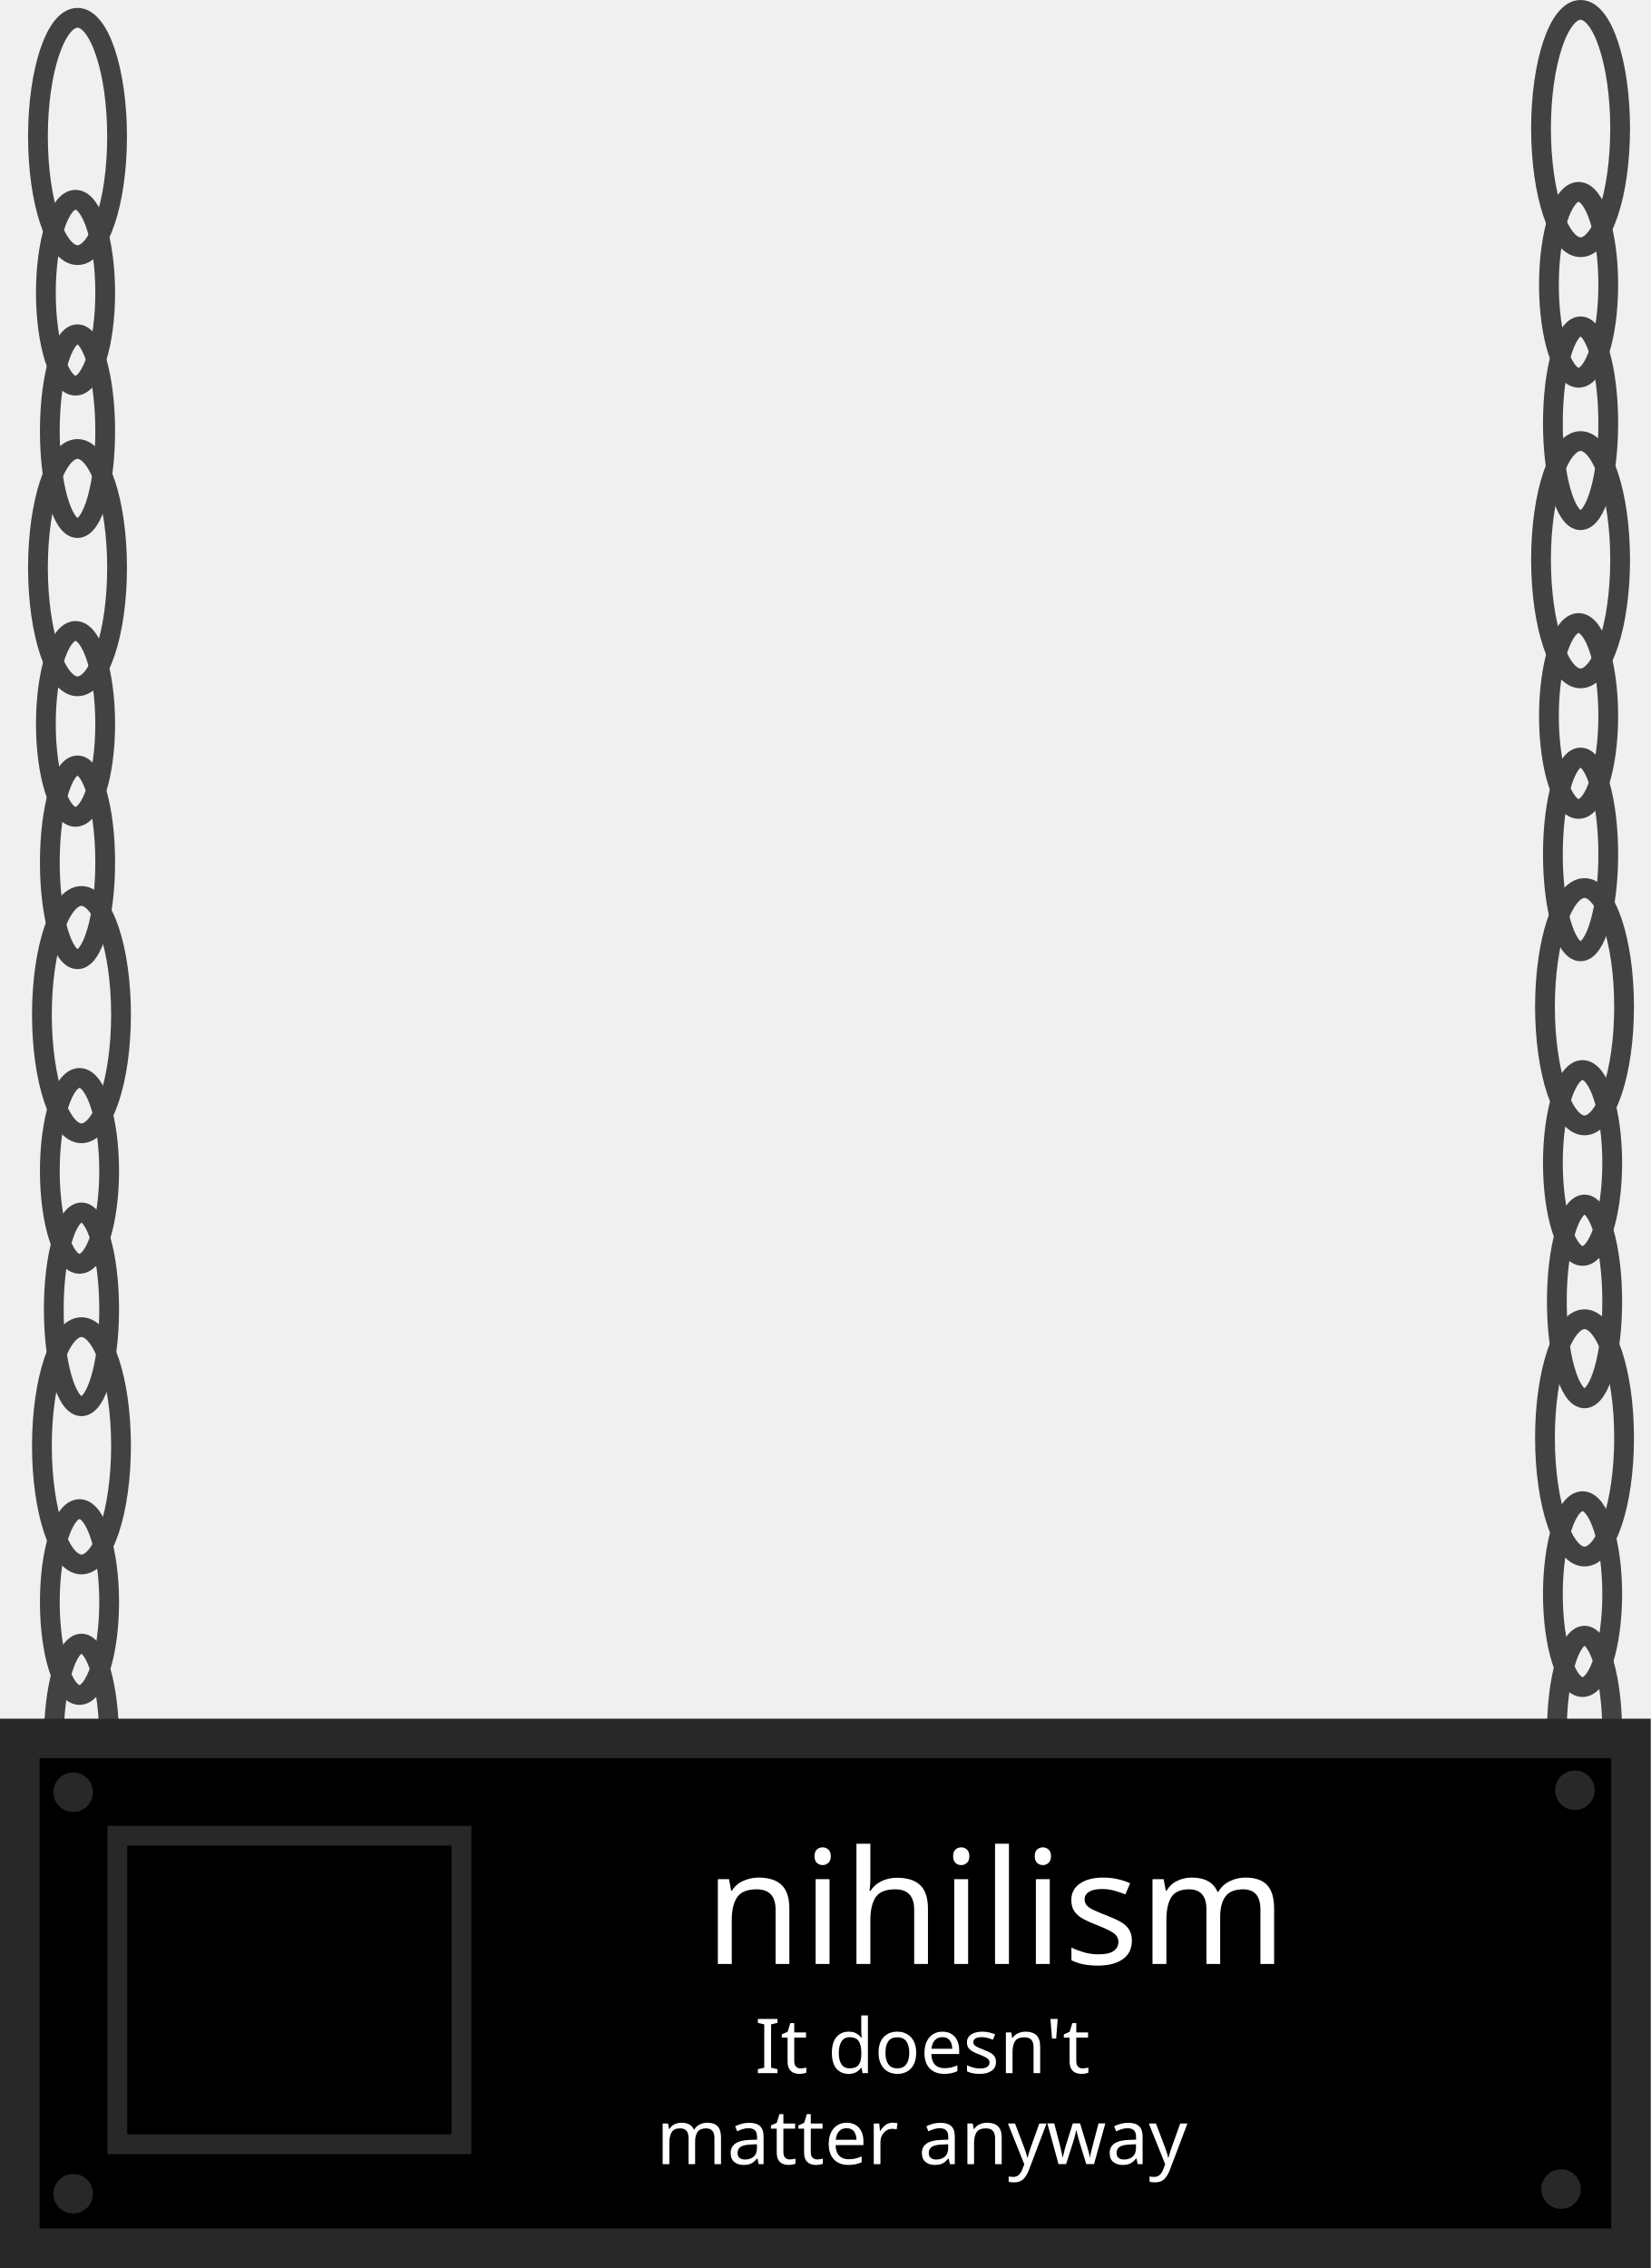
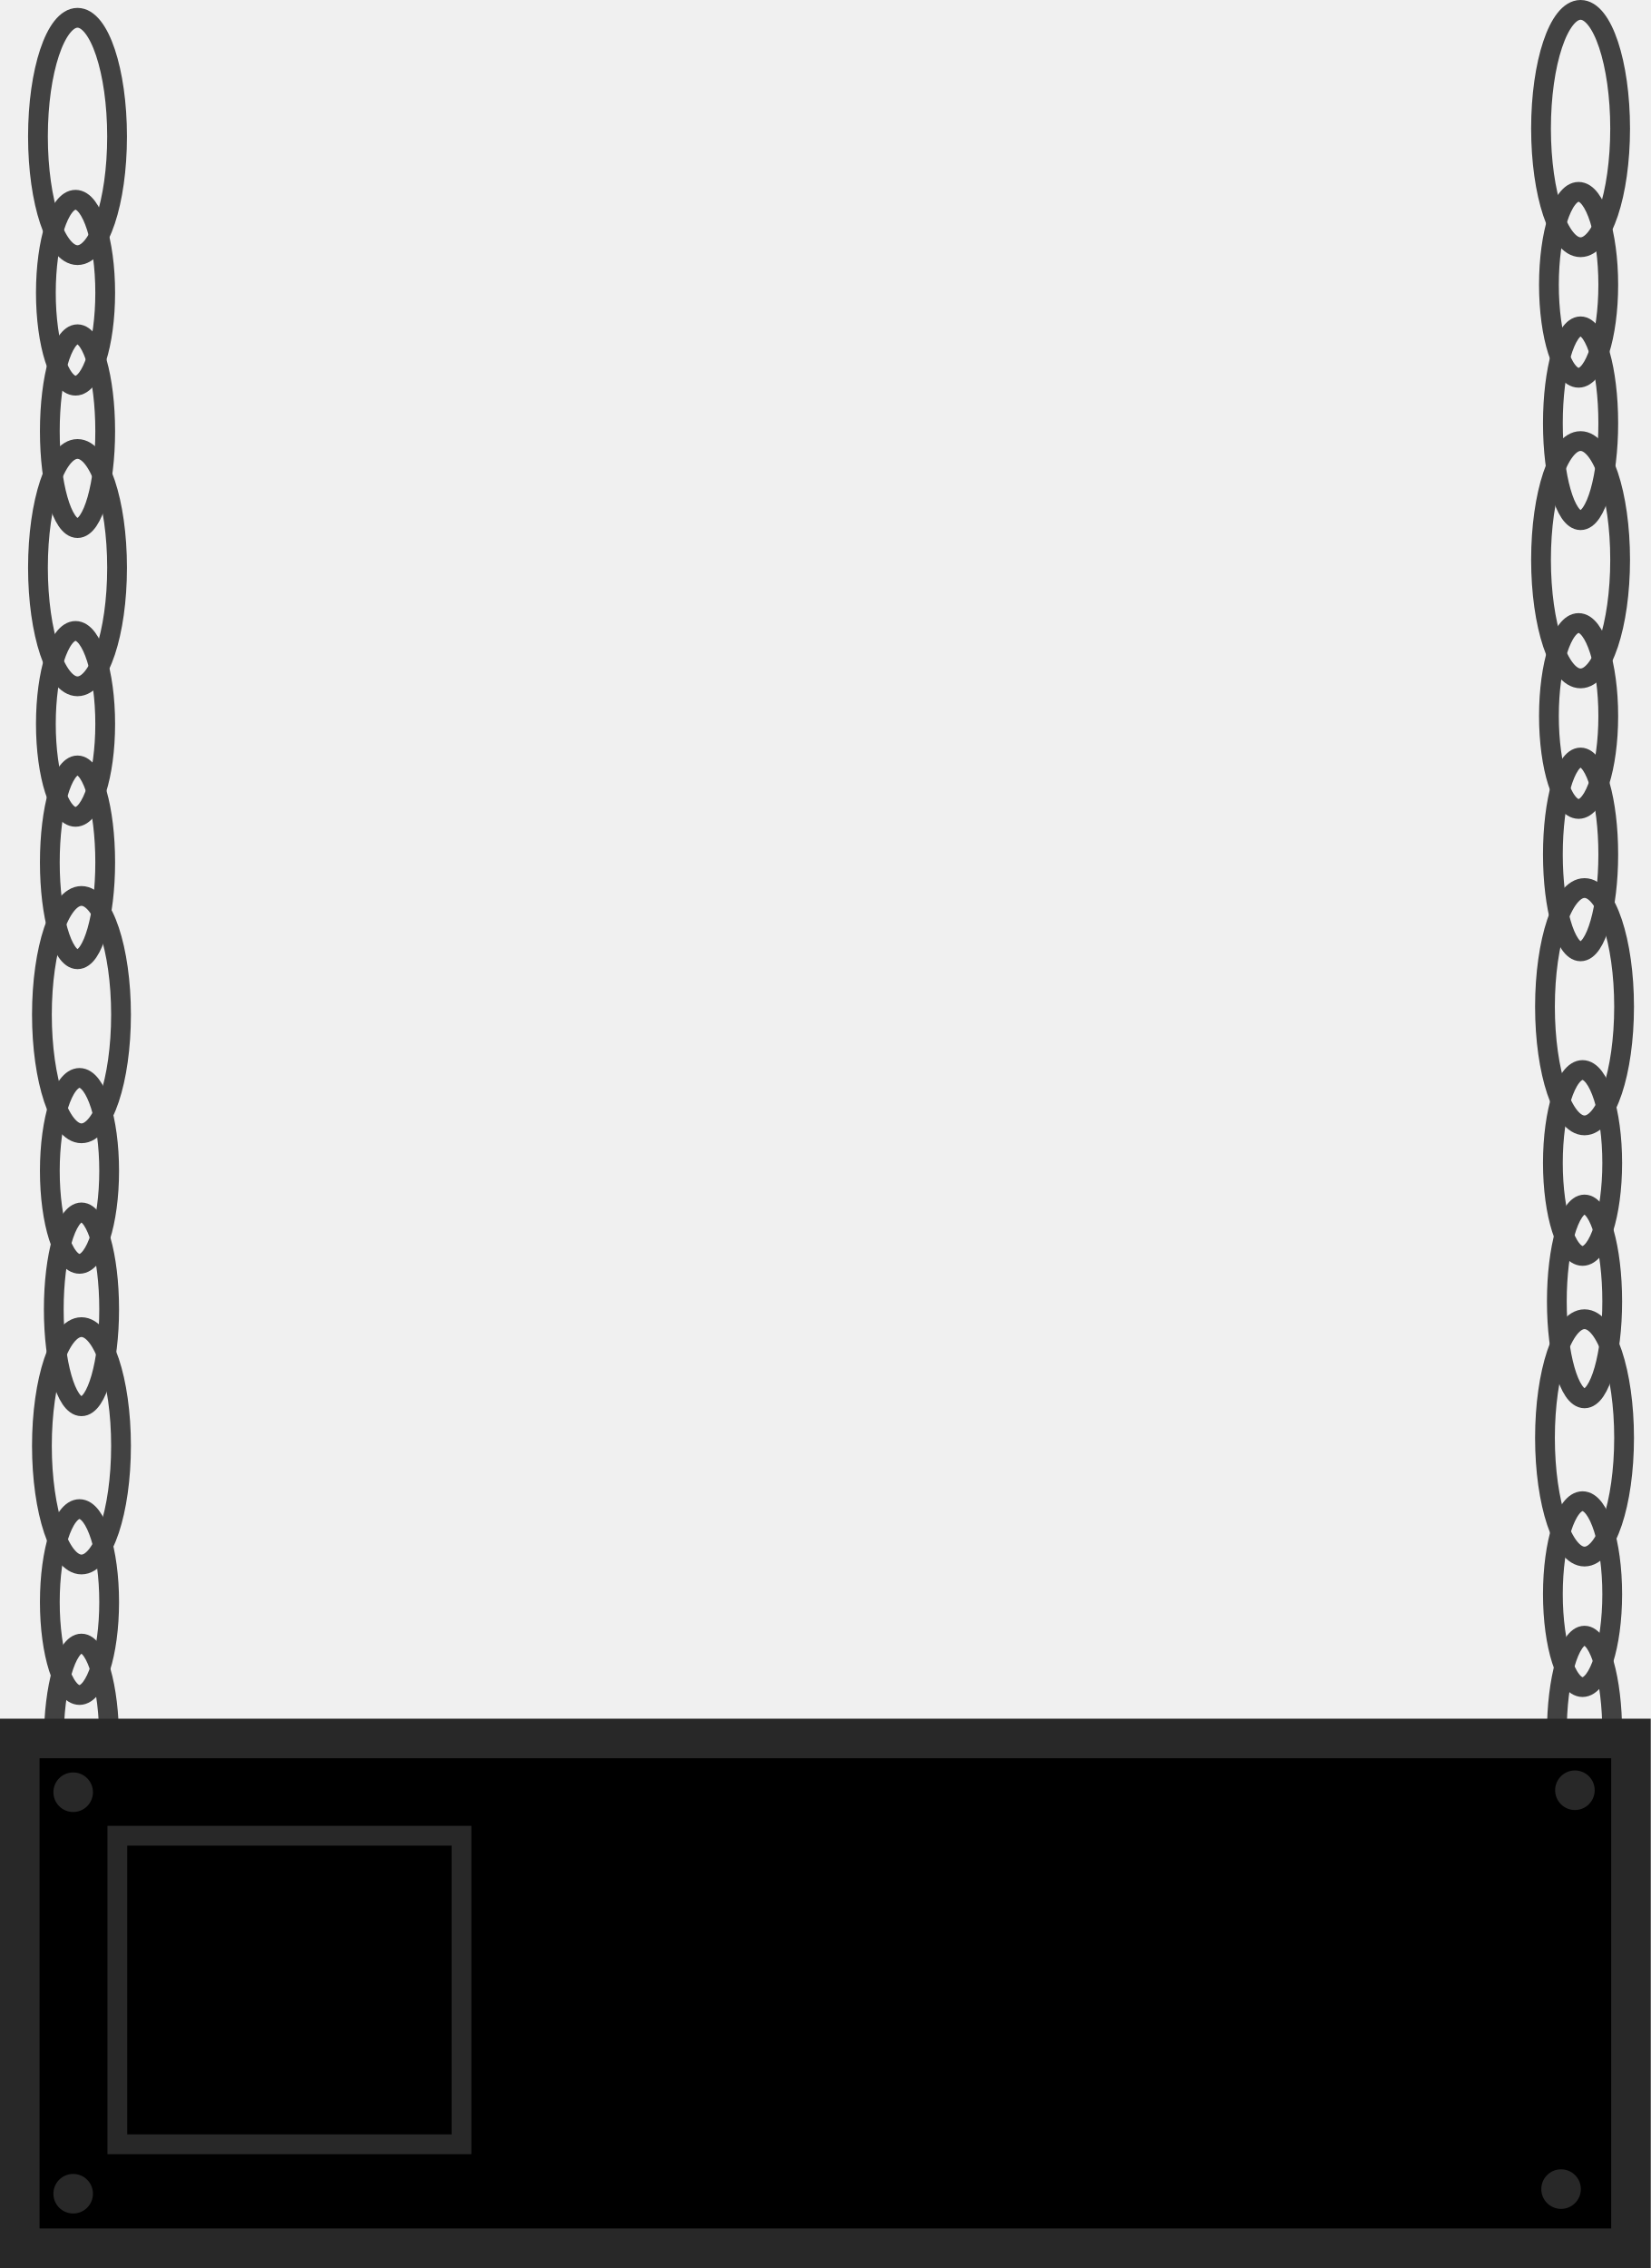
- <svg xmlns="http://www.w3.org/2000/svg" version="1.1" width="208.667" height="286.677" viewBox="0,0,208.667,286.677">
-   <g transform="translate(-135.6667,71.9605)">
-     <g data-paper-data="{&quot;isPaintingLayer&quot;:true}" fill-rule="nonzero" stroke-linecap="butt" stroke-linejoin="miter" stroke-miterlimit="10" stroke-dasharray="" stroke-dashoffset="0" style="mix-blend-mode: normal">
-       <g fill="none" stroke="#424242" stroke-width="2.5">
-         <path d="M150.465,-54.711c0,8.284 -2.239,15 -5,15c-2.761,0 -5,-6.716 -5,-15c0,-8.284 2.239,-15 5,-15c2.761,0 5,6.716 5,15z" />
-         <path d="M148.965,-34.961c0,6.489 -1.679,11.75 -3.75,11.75c-2.071,0 -3.75,-5.261 -3.75,-11.75c0,-6.489 1.679,-11.75 3.75,-11.75c2.071,0 3.75,5.261 3.75,11.75z" />
-         <path d="M148.965,-17.46c0,6.765 -1.567,12.25 -3.5,12.25c-1.933,0 -3.5,-5.485 -3.5,-12.25c0,-6.765 1.567,-12.25 3.5,-12.25c1.933,0 3.5,5.485 3.5,12.25z" />
-         <path d="M150.465,-0.21c0,8.284 -2.239,15 -5,15c-2.761,0 -5,-6.716 -5,-15c0,-8.284 2.239,-15 5,-15c2.761,0 5,6.716 5,15z" />
-         <path d="M148.965,19.54c0,6.489 -1.679,11.75 -3.75,11.75c-2.071,0 -3.75,-5.261 -3.75,-11.75c0,-6.489 1.679,-11.75 3.75,-11.75c2.071,0 3.75,5.261 3.75,11.75z" />
-         <path d="M148.965,37.039c0,6.765 -1.567,12.25 -3.5,12.25c-1.933,0 -3.5,-5.485 -3.5,-12.25c0,-6.765 1.567,-12.25 3.5,-12.25c1.933,0 3.5,5.485 3.5,12.25z" />
-         <path d="M150.965,56.289c0,8.284 -2.239,15 -5,15c-2.761,0 -5,-6.716 -5,-15c0,-8.284 2.239,-15 5,-15c2.761,0 5,6.716 5,15z" />
-         <path d="M149.465,76.04c0,6.489 -1.679,11.75 -3.75,11.75c-2.071,0 -3.75,-5.261 -3.75,-11.75c0,-6.489 1.679,-11.75 3.75,-11.75c2.071,0 3.75,5.261 3.75,11.75z" />
-         <path d="M149.465,93.54c0,6.765 -1.567,12.25 -3.5,12.25c-1.933,0 -3.5,-5.485 -3.5,-12.25c0,-6.765 1.567,-12.25 3.5,-12.25c1.933,0 3.5,5.485 3.5,12.25z" />
-         <path d="M150.965,110.79c0,8.284 -2.239,15 -5,15c-2.761,0 -5,-6.716 -5,-15c0,-8.284 2.239,-15 5,-15c2.761,0 5,6.716 5,15z" />
-         <path d="M149.465,130.54c0,6.489 -1.679,11.75 -3.75,11.75c-2.071,0 -3.75,-5.261 -3.75,-11.75c0,-6.489 1.679,-11.75 3.75,-11.75c2.071,0 3.75,5.261 3.75,11.75z" />
-         <path d="M149.465,148.04c0,6.765 -1.567,12.25 -3.5,12.25c-1.933,0 -3.5,-5.485 -3.5,-12.25c0,-6.765 1.567,-12.25 3.5,-12.25c1.933,0 3.5,5.485 3.5,12.25z" />
+ <svg xmlns="http://www.w3.org/2000/svg" version="1.1" width="208.667" height="286.677" viewBox="0,0,208.667,286.677" id="svg80">
+   <defs id="defs84" />
+   <g transform="translate(-135.6667,71.9605)" id="g78">
+     <g data-paper-data="{&quot;isPaintingLayer&quot;:true}" stroke-miterlimit="10" style="mix-blend-mode: normal" id="g76" stroke-dashoffset="0" stroke-dasharray="" stroke-linejoin="miter" stroke-linecap="butt" fill-rule="nonzero">
+       <g id="g26" stroke-width="2.5" stroke="#424242" fill="none">
+         <path d="M150.465,-54.711c0,8.284 -2.239,15 -5,15c-2.761,0 -5,-6.716 -5,-15c0,-8.284 2.239,-15 5,-15c2.761,0 5,6.716 5,15z" id="path2" />
+         <path d="M148.965,-34.961c0,6.489 -1.679,11.75 -3.75,11.75c-2.071,0 -3.75,-5.261 -3.75,-11.75c0,-6.489 1.679,-11.75 3.75,-11.75c2.071,0 3.75,5.261 3.75,11.75z" id="path4" />
+         <path d="M148.965,-17.46c0,6.765 -1.567,12.25 -3.5,12.25c-1.933,0 -3.5,-5.485 -3.5,-12.25c0,-6.765 1.567,-12.25 3.5,-12.25c1.933,0 3.5,5.485 3.5,12.25z" id="path6" />
+         <path d="M150.465,-0.21c0,8.284 -2.239,15 -5,15c-2.761,0 -5,-6.716 -5,-15c0,-8.284 2.239,-15 5,-15c2.761,0 5,6.716 5,15z" id="path8" />
+         <path d="M148.965,19.54c0,6.489 -1.679,11.75 -3.75,11.75c-2.071,0 -3.75,-5.261 -3.75,-11.75c0,-6.489 1.679,-11.75 3.75,-11.75c2.071,0 3.75,5.261 3.75,11.75z" id="path10" />
+         <path d="M148.965,37.039c0,6.765 -1.567,12.25 -3.5,12.25c-1.933,0 -3.5,-5.485 -3.5,-12.25c0,-6.765 1.567,-12.25 3.5,-12.25c1.933,0 3.5,5.485 3.5,12.25z" id="path12" />
+         <path d="M150.965,56.289c0,8.284 -2.239,15 -5,15c-2.761,0 -5,-6.716 -5,-15c0,-8.284 2.239,-15 5,-15c2.761,0 5,6.716 5,15z" id="path14" />
+         <path d="M149.465,76.04c0,6.489 -1.679,11.75 -3.75,11.75c-2.071,0 -3.75,-5.261 -3.75,-11.75c0,-6.489 1.679,-11.75 3.75,-11.75c2.071,0 3.75,5.261 3.75,11.75z" id="path16" />
+         <path d="M149.465,93.54c0,6.765 -1.567,12.25 -3.5,12.25c-1.933,0 -3.5,-5.485 -3.5,-12.25c0,-6.765 1.567,-12.25 3.5,-12.25c1.933,0 3.5,5.485 3.5,12.25z" id="path18" />
+         <path d="M150.965,110.79c0,8.284 -2.239,15 -5,15c-2.761,0 -5,-6.716 -5,-15c0,-8.284 2.239,-15 5,-15c2.761,0 5,6.716 5,15z" id="path20" />
+         <path d="M149.465,130.54c0,6.489 -1.679,11.75 -3.75,11.75c-2.071,0 -3.75,-5.261 -3.75,-11.75c0,-6.489 1.679,-11.75 3.75,-11.75c2.071,0 3.75,5.261 3.75,11.75z" id="path22" />
+         <path d="M149.465,148.04c0,6.765 -1.567,12.25 -3.5,12.25c-1.933,0 -3.5,-5.485 -3.5,-12.25c0,-6.765 1.567,-12.25 3.5,-12.25c1.933,0 3.5,5.485 3.5,12.25z" id="path24" />
      </g>
-       <g fill="none" stroke="#424242" stroke-width="2.5">
-         <path d="M340.465,-55.711c0,8.284 -2.239,15 -5,15c-2.761,0 -5,-6.716 -5,-15c0,-8.284 2.239,-15 5,-15c2.761,0 5,6.716 5,15z" />
-         <path d="M338.965,-35.961c0,6.489 -1.679,11.75 -3.75,11.75c-2.071,0 -3.75,-5.261 -3.75,-11.75c0,-6.489 1.679,-11.75 3.75,-11.75c2.071,0 3.75,5.261 3.75,11.75z" />
-         <path d="M338.965,-18.46c0,6.765 -1.567,12.25 -3.5,12.25c-1.933,0 -3.5,-5.485 -3.5,-12.25c0,-6.765 1.567,-12.25 3.5,-12.25c1.933,0 3.5,5.485 3.5,12.25z" />
-         <path d="M340.465,-1.21c0,8.284 -2.239,15 -5,15c-2.761,0 -5,-6.716 -5,-15c0,-8.284 2.239,-15 5,-15c2.761,0 5,6.716 5,15z" />
-         <path d="M338.965,18.54c0,6.489 -1.679,11.75 -3.75,11.75c-2.071,0 -3.75,-5.261 -3.75,-11.75c0,-6.489 1.679,-11.75 3.75,-11.75c2.071,0 3.75,5.261 3.75,11.75z" />
-         <path d="M338.965,36.039c0,6.765 -1.567,12.25 -3.5,12.25c-1.933,0 -3.5,-5.485 -3.5,-12.25c0,-6.765 1.567,-12.25 3.5,-12.25c1.933,0 3.5,5.485 3.5,12.25z" />
-         <path d="M340.965,55.289c0,8.284 -2.239,15 -5,15c-2.761,0 -5,-6.716 -5,-15c0,-8.284 2.239,-15 5,-15c2.761,0 5,6.716 5,15z" />
-         <path d="M339.465,75.04c0,6.489 -1.679,11.75 -3.75,11.75c-2.071,0 -3.75,-5.261 -3.75,-11.75c0,-6.489 1.679,-11.75 3.75,-11.75c2.071,0 3.75,5.261 3.75,11.75z" />
-         <path d="M339.465,92.54c0,6.765 -1.567,12.25 -3.5,12.25c-1.933,0 -3.5,-5.485 -3.5,-12.25c0,-6.765 1.567,-12.25 3.5,-12.25c1.933,0 3.5,5.485 3.5,12.25z" />
-         <path d="M340.965,109.79c0,8.284 -2.239,15 -5,15c-2.761,0 -5,-6.716 -5,-15c0,-8.284 2.239,-15 5,-15c2.761,0 5,6.716 5,15z" />
-         <path d="M339.465,129.54c0,6.489 -1.679,11.75 -3.75,11.75c-2.071,0 -3.75,-5.261 -3.75,-11.75c0,-6.489 1.679,-11.75 3.75,-11.75c2.071,0 3.75,5.261 3.75,11.75z" />
-         <path d="M339.465,147.04c0,6.765 -1.567,12.25 -3.5,12.25c-1.933,0 -3.5,-5.485 -3.5,-12.25c0,-6.765 1.567,-12.25 3.5,-12.25c1.933,0 3.5,5.485 3.5,12.25z" />
+       <g id="g52" stroke-width="2.5" stroke="#424242" fill="none">
+         <path d="M340.465,-55.711c0,8.284 -2.239,15 -5,15c-2.761,0 -5,-6.716 -5,-15c0,-8.284 2.239,-15 5,-15c2.761,0 5,6.716 5,15z" id="path28" />
+         <path d="M338.965,-35.961c0,6.489 -1.679,11.75 -3.75,11.75c-2.071,0 -3.75,-5.261 -3.75,-11.75c0,-6.489 1.679,-11.75 3.75,-11.75c2.071,0 3.75,5.261 3.75,11.75z" id="path30" />
+         <path d="M338.965,-18.46c0,6.765 -1.567,12.25 -3.5,12.25c-1.933,0 -3.5,-5.485 -3.5,-12.25c0,-6.765 1.567,-12.25 3.5,-12.25c1.933,0 3.5,5.485 3.5,12.25z" id="path32" />
+         <path d="M340.465,-1.21c0,8.284 -2.239,15 -5,15c-2.761,0 -5,-6.716 -5,-15c0,-8.284 2.239,-15 5,-15c2.761,0 5,6.716 5,15z" id="path34" />
+         <path d="M338.965,18.54c0,6.489 -1.679,11.75 -3.75,11.75c-2.071,0 -3.75,-5.261 -3.75,-11.75c0,-6.489 1.679,-11.75 3.75,-11.75c2.071,0 3.75,5.261 3.75,11.75z" id="path36" />
+         <path d="M338.965,36.039c0,6.765 -1.567,12.25 -3.5,12.25c-1.933,0 -3.5,-5.485 -3.5,-12.25c0,-6.765 1.567,-12.25 3.5,-12.25c1.933,0 3.5,5.485 3.5,12.25z" id="path38" />
+         <path d="M340.965,55.289c0,8.284 -2.239,15 -5,15c-2.761,0 -5,-6.716 -5,-15c0,-8.284 2.239,-15 5,-15c2.761,0 5,6.716 5,15z" id="path40" />
+         <path d="M339.465,75.04c0,6.489 -1.679,11.75 -3.75,11.75c-2.071,0 -3.75,-5.261 -3.75,-11.75c0,-6.489 1.679,-11.75 3.75,-11.75c2.071,0 3.75,5.261 3.75,11.75z" id="path42" />
+         <path d="M339.465,92.54c0,6.765 -1.567,12.25 -3.5,12.25c-1.933,0 -3.5,-5.485 -3.5,-12.25c0,-6.765 1.567,-12.25 3.5,-12.25c1.933,0 3.5,5.485 3.5,12.25z" id="path44" />
+         <path d="M340.965,109.79c0,8.284 -2.239,15 -5,15c-2.761,0 -5,-6.716 -5,-15c0,-8.284 2.239,-15 5,-15c2.761,0 5,6.716 5,15z" id="path46" />
+         <path d="M339.465,129.54c0,6.489 -1.679,11.75 -3.75,11.75c-2.071,0 -3.75,-5.261 -3.75,-11.75c0,-6.489 1.679,-11.75 3.75,-11.75c2.071,0 3.75,5.261 3.75,11.75z" id="path48" />
+         <path d="M339.465,147.04c0,6.765 -1.567,12.25 -3.5,12.25c-1.933,0 -3.5,-5.485 -3.5,-12.25c0,-6.765 1.567,-12.25 3.5,-12.25c1.933,0 3.5,5.485 3.5,12.25z" id="path50" />
      </g>
-       <path d="M138.167,212.217v-64.434h203.667v64.434z" fill="#000000" stroke="#282828" stroke-width="5" />
-       <path d="M142.417,154.577c0,-1.381 1.119,-2.5 2.5,-2.5c1.381,0 2.5,1.119 2.5,2.5c0,1.381 -1.119,2.5 -2.5,2.5c-1.381,0 -2.5,-1.119 -2.5,-2.5z" fill="#282828" stroke="none" stroke-width="0.5" />
-       <path d="M332.25,154.327c0,-1.381 1.119,-2.5 2.5,-2.5c1.381,0 2.5,1.119 2.5,2.5c0,1.381 -1.119,2.5 -2.5,2.5c-1.381,0 -2.5,-1.119 -2.5,-2.5z" fill="#282828" stroke="none" stroke-width="0.5" />
-       <path d="M330.5,204.744c0,-1.381 1.119,-2.5 2.5,-2.5c1.381,0 2.5,1.119 2.5,2.5c0,1.381 -1.119,2.5 -2.5,2.5c-1.381,0 -2.5,-1.119 -2.5,-2.5z" fill="#282828" stroke="none" stroke-width="0.5" />
-       <path d="M142.417,205.327c0,-1.381 1.119,-2.5 2.5,-2.5c1.381,0 2.5,1.119 2.5,2.5c0,1.381 -1.119,2.5 -2.5,2.5c-1.381,0 -2.5,-1.119 -2.5,-2.5z" fill="#282828" stroke="none" stroke-width="0.5" />
-       <path d="M150.5,199.077v-39h43.5v39z" fill="#000000" stroke="#282828" stroke-width="2.5" />
-       <text transform="translate(224.7071,176.2886) scale(0.5,0.5)" font-size="40" xml:space="preserve" fill="#ffffff" fill-rule="nonzero" stroke="none" stroke-width="1" stroke-linecap="butt" stroke-linejoin="miter" stroke-miterlimit="10" stroke-dasharray="" stroke-dashoffset="0" font-family="Pixel" font-weight="normal" text-anchor="start" style="mix-blend-mode: normal">
-         <tspan x="0" dy="0">nihilism</tspan>
-       </text>
-       <text transform="translate(218.6175,190.0821) scale(0.23979,0.23979)" font-size="40" xml:space="preserve" fill="#ffffff" fill-rule="nonzero" stroke="none" stroke-width="1" stroke-linecap="butt" stroke-linejoin="miter" stroke-miterlimit="10" stroke-dasharray="" stroke-dashoffset="0" font-family="Pixel" font-weight="normal" text-anchor="start" style="mix-blend-mode: normal">
-         <tspan x="0" dy="0">     It doesn't </tspan>
-         <tspan x="0" dy="48px">matter anyway</tspan>
-       </text>
+       <path d="M138.167,212.217v-64.434h203.667v64.434z" id="path54" stroke-width="5" stroke="#282828" fill="#000000" />
+       <path d="M142.417,154.577c0,-1.381 1.119,-2.5 2.5,-2.5c1.381,0 2.5,1.119 2.5,2.5c0,1.381 -1.119,2.5 -2.5,2.5c-1.381,0 -2.5,-1.119 -2.5,-2.5z" id="path56" stroke-width="0.5" stroke="none" fill="#282828" />
+       <path d="M332.25,154.327c0,-1.381 1.119,-2.5 2.5,-2.5c1.381,0 2.5,1.119 2.5,2.5c0,1.381 -1.119,2.5 -2.5,2.5c-1.381,0 -2.5,-1.119 -2.5,-2.5z" id="path58" stroke-width="0.5" stroke="none" fill="#282828" />
+       <path d="M330.5,204.744c0,-1.381 1.119,-2.5 2.5,-2.5c1.381,0 2.5,1.119 2.5,2.5c0,1.381 -1.119,2.5 -2.5,2.5c-1.381,0 -2.5,-1.119 -2.5,-2.5z" id="path60" stroke-width="0.5" stroke="none" fill="#282828" />
+       <path d="M142.417,205.327c0,-1.381 1.119,-2.5 2.5,-2.5c1.381,0 2.5,1.119 2.5,2.5c0,1.381 -1.119,2.5 -2.5,2.5c-1.381,0 -2.5,-1.119 -2.5,-2.5z" id="path62" stroke-width="0.5" stroke="none" fill="#282828" />
+       <path d="M150.5,199.077v-39h43.5v39z" id="path64" stroke-width="2.5" stroke="#282828" fill="#000000" />
    </g>
  </g>
</svg>
